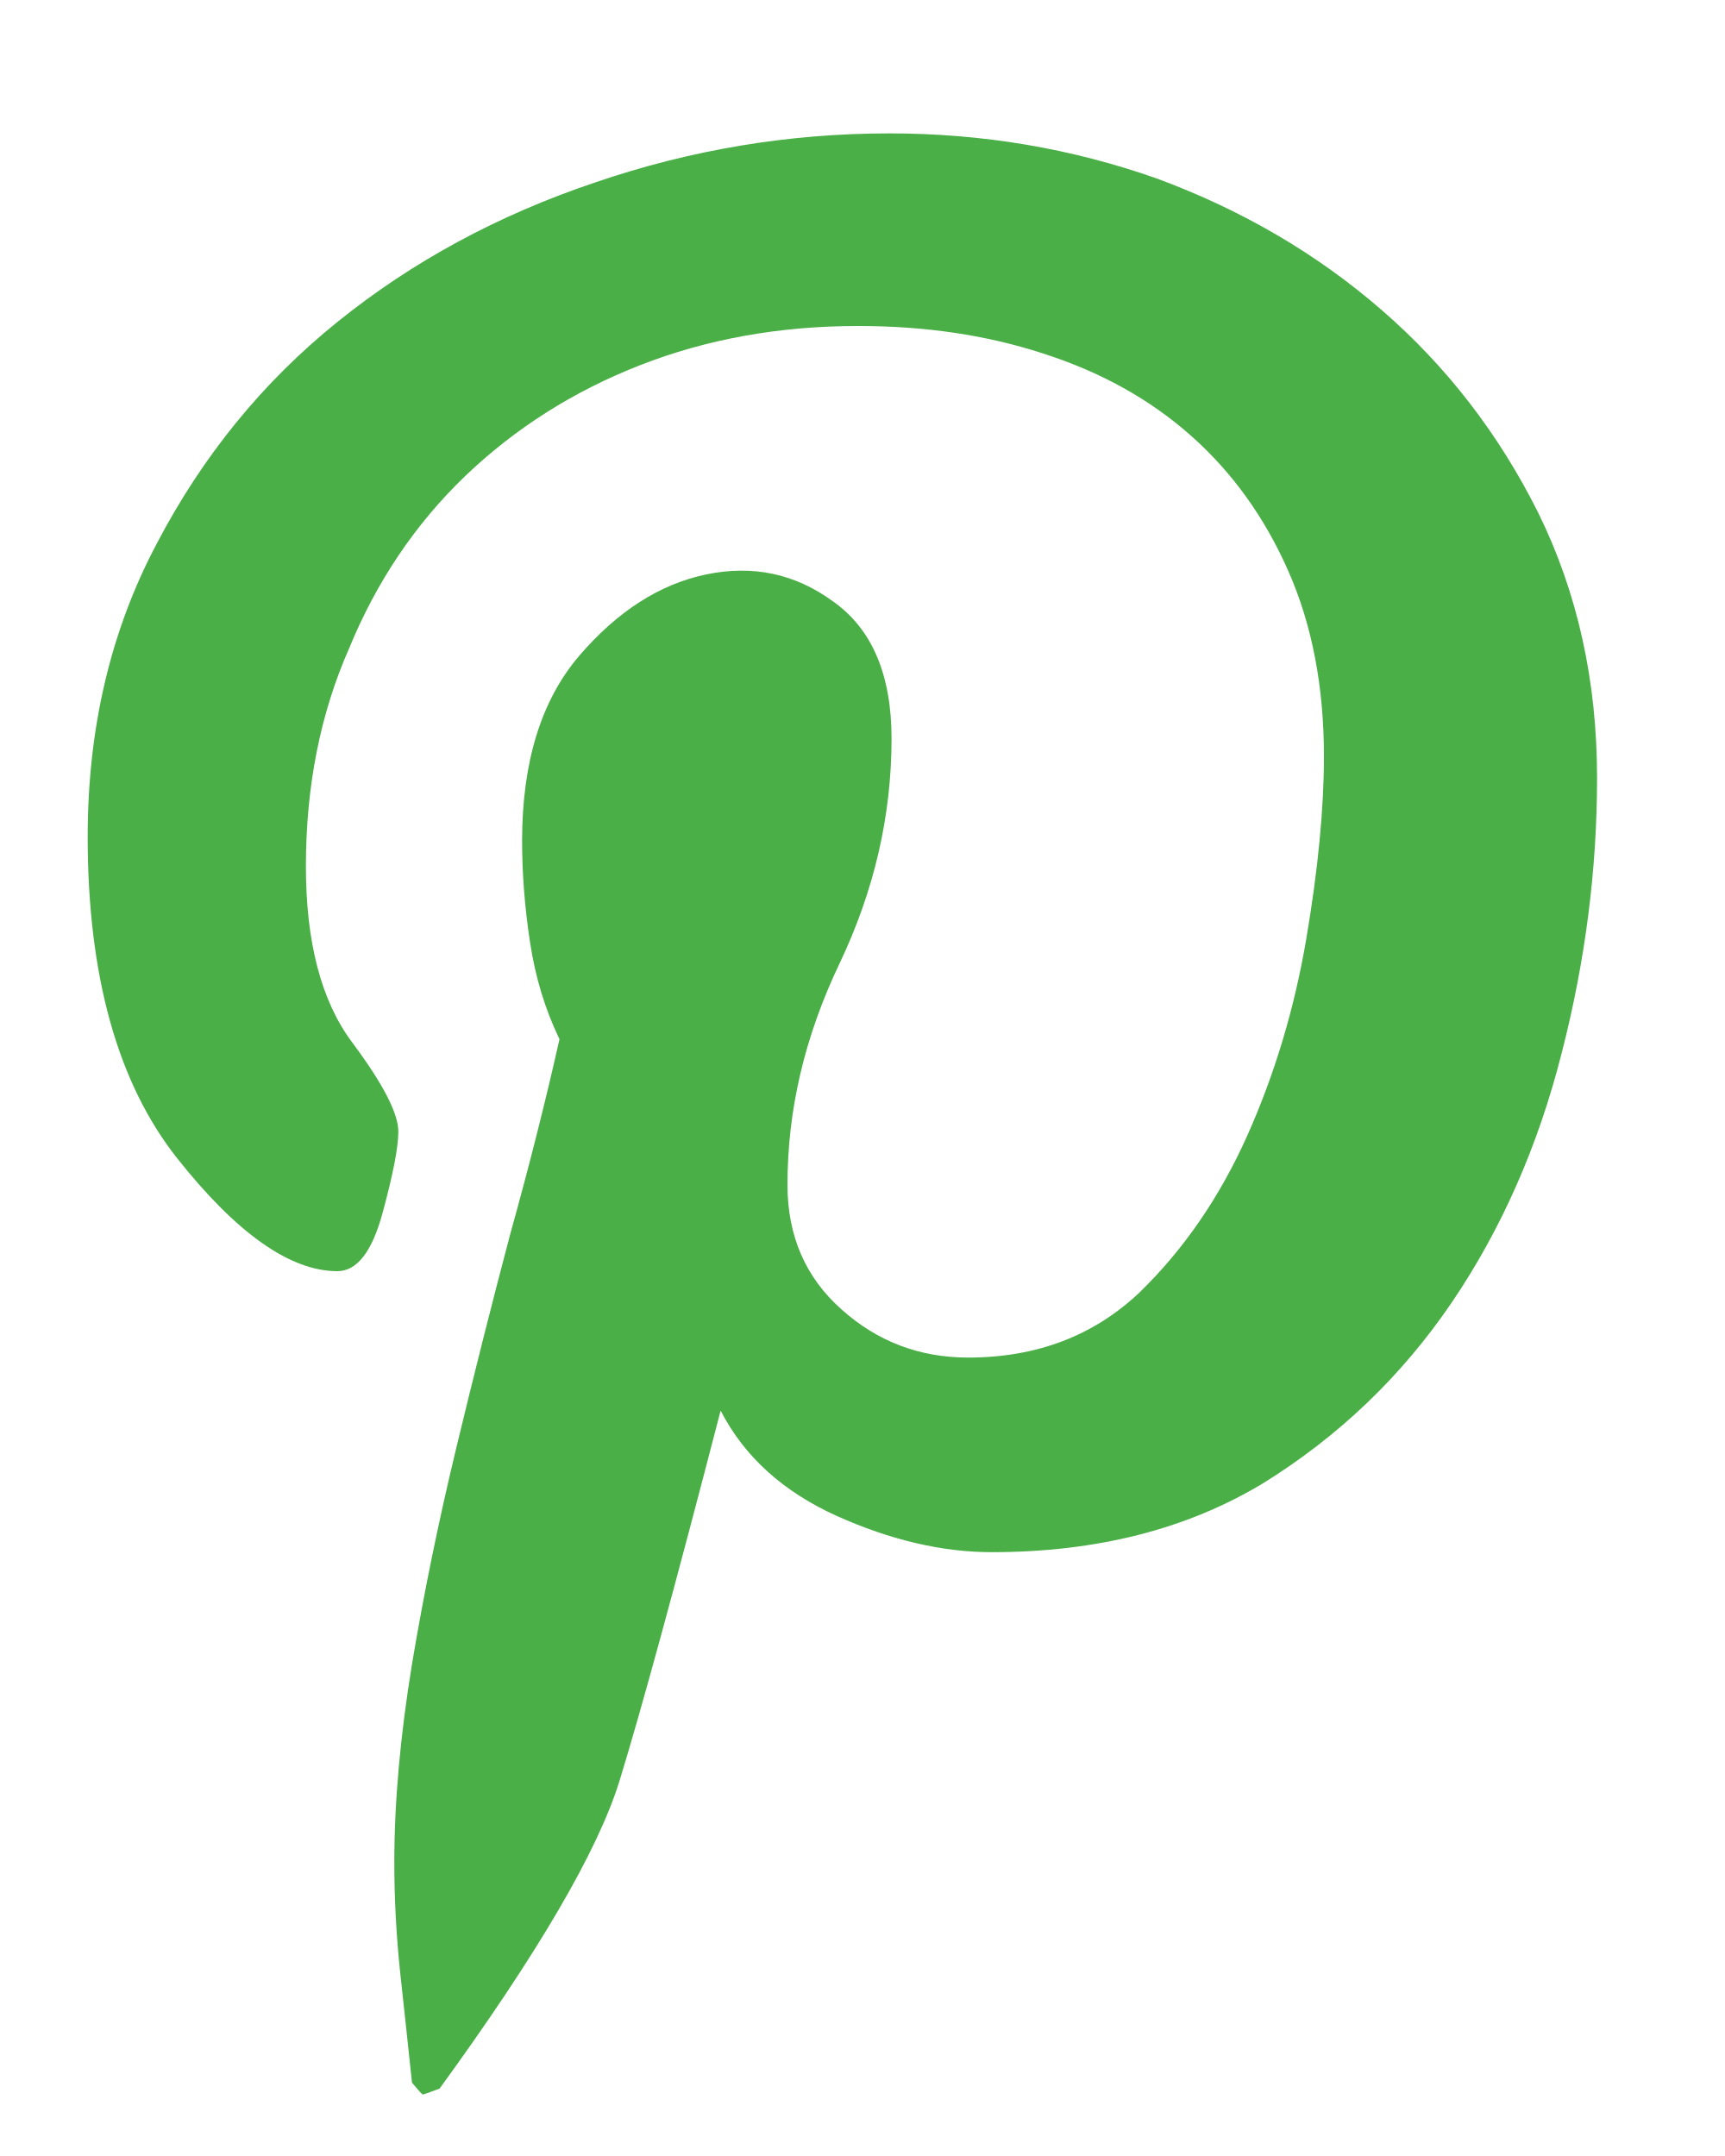
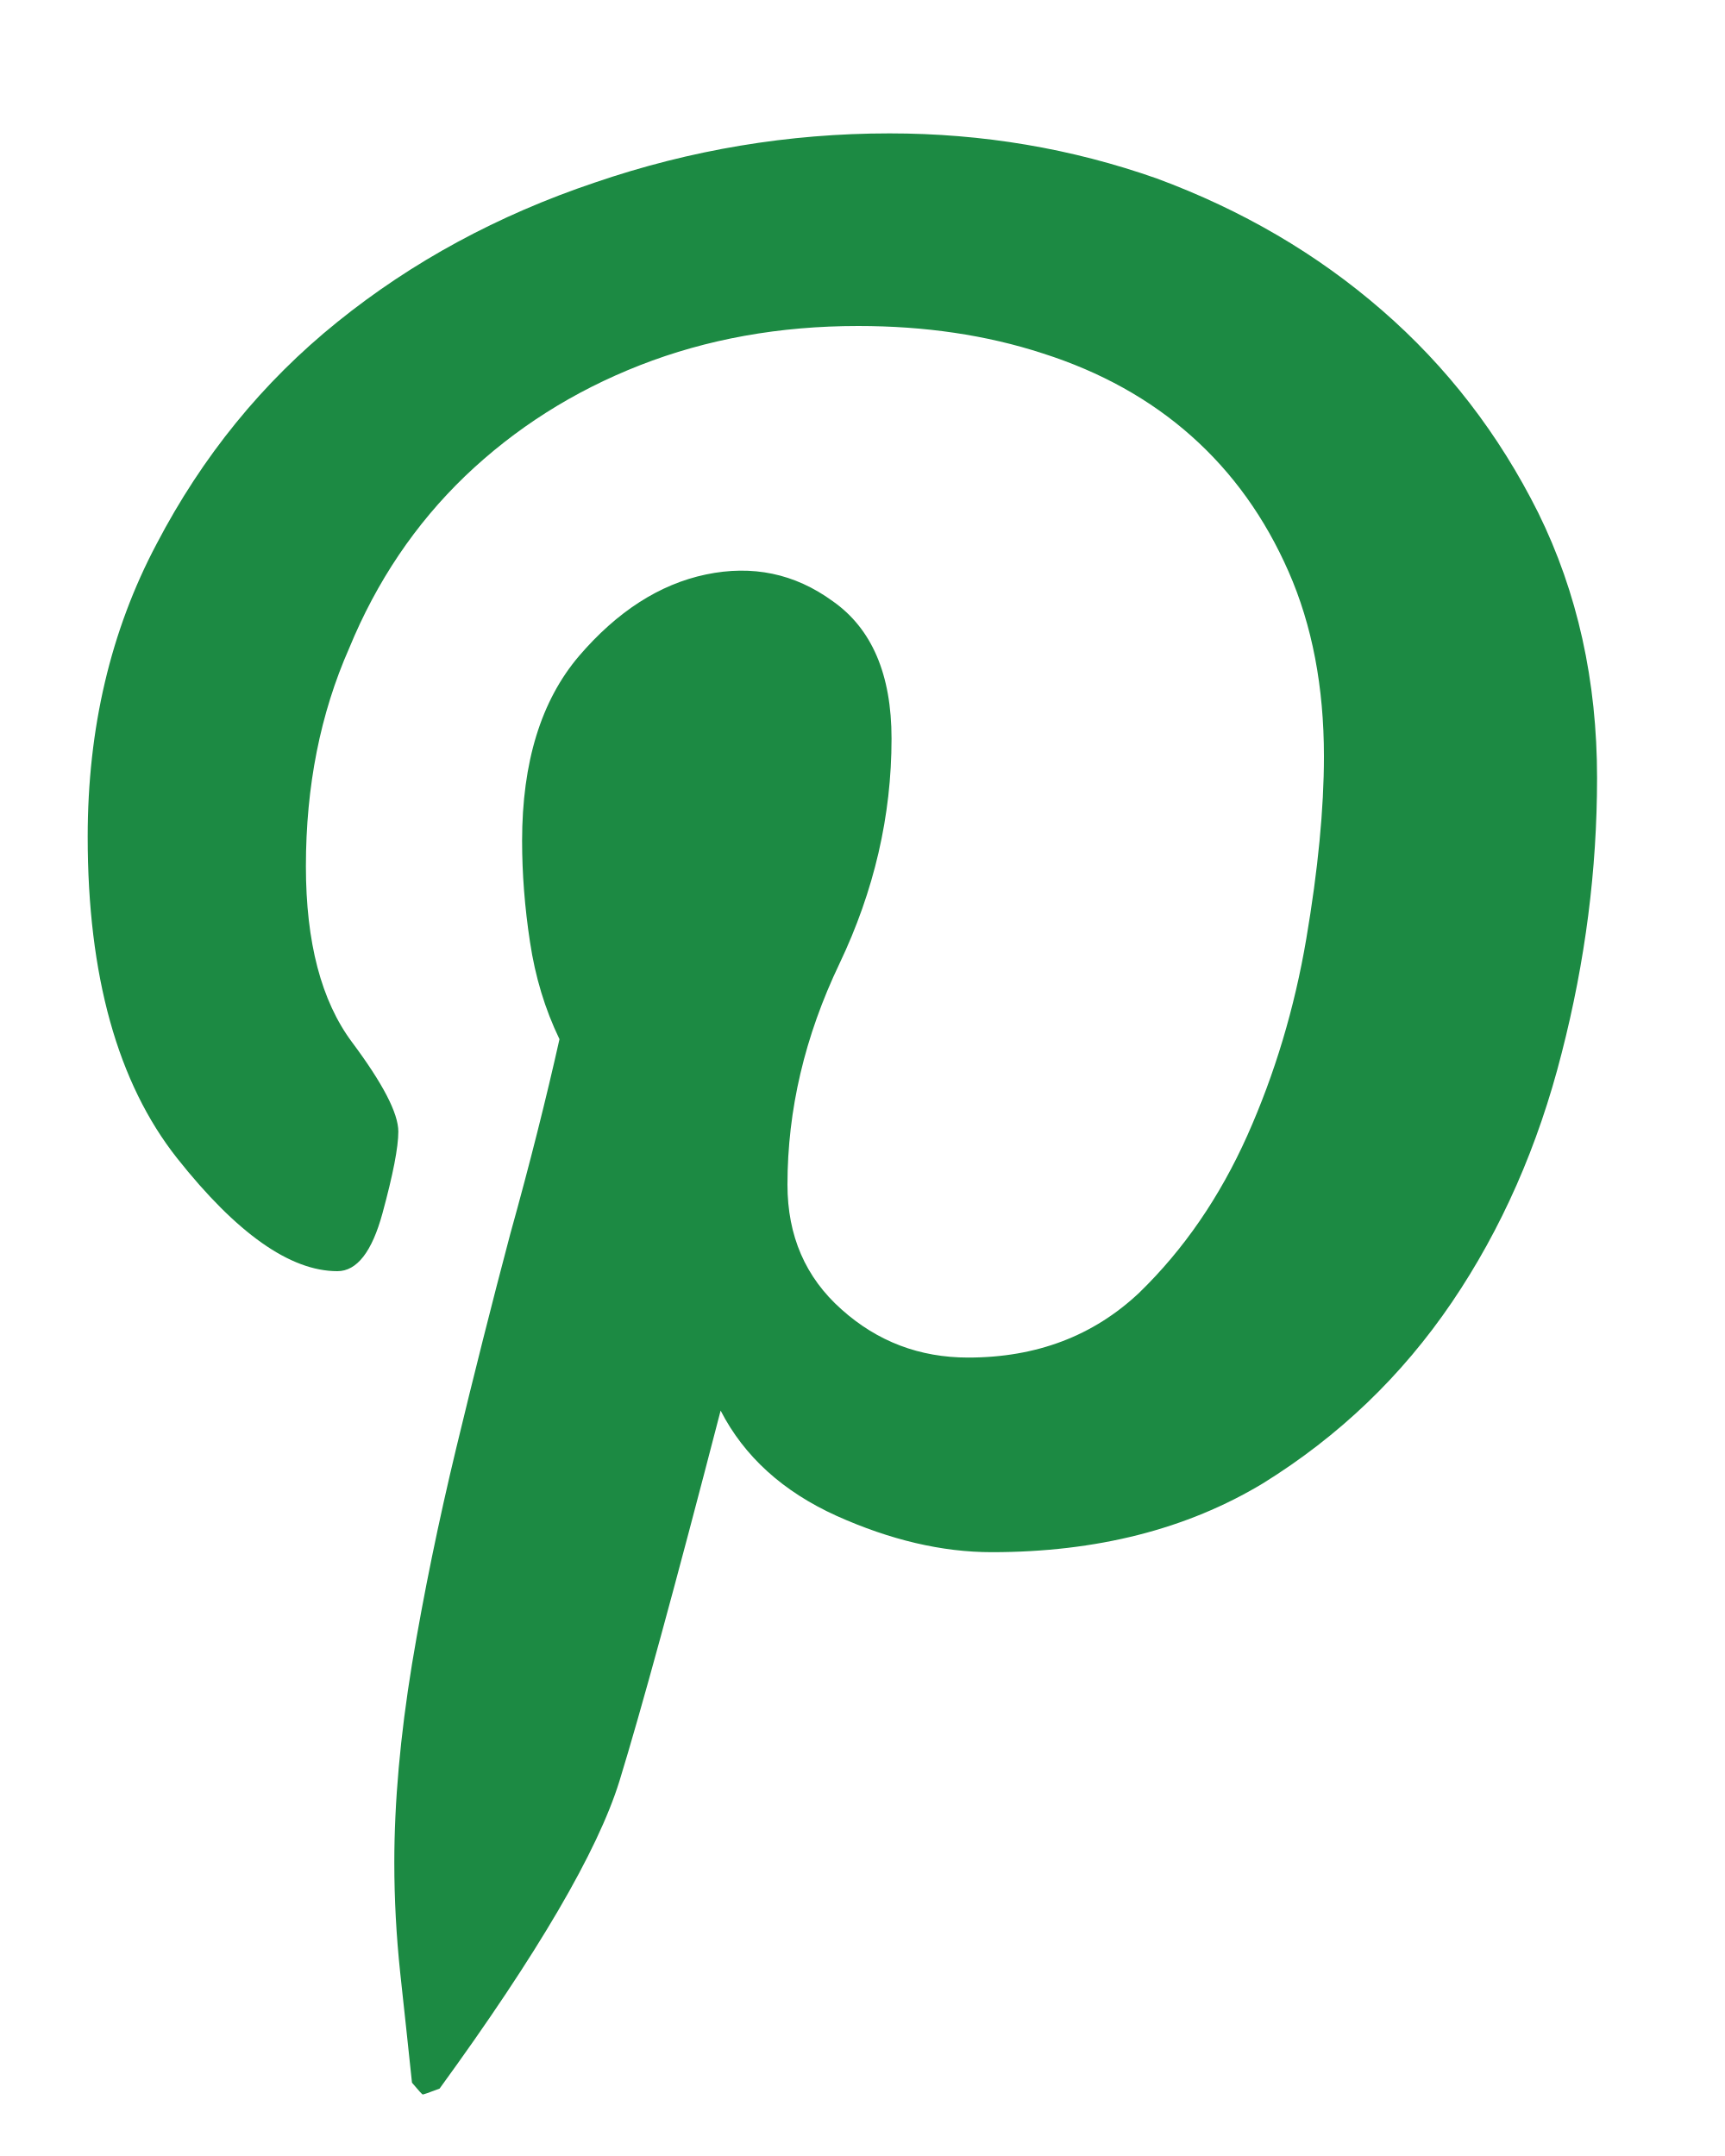
<svg xmlns="http://www.w3.org/2000/svg" width="12" height="15" viewBox="0 0 12 15" fill="none">
-   <path d="M6.188 0.928C6.836 0.928 7.455 1.033 8.048 1.242C8.64 1.461 9.162 1.766 9.613 2.158C10.065 2.55 10.427 3.02 10.7 3.566C10.974 4.122 11.11 4.738 11.11 5.412C11.11 6.05 11.028 6.688 10.864 7.326C10.7 7.973 10.445 8.552 10.099 9.062C9.752 9.573 9.315 9.992 8.786 10.32C8.257 10.639 7.629 10.799 6.899 10.799C6.553 10.799 6.193 10.714 5.819 10.546C5.446 10.377 5.177 10.133 5.013 9.814C4.694 11.045 4.459 11.904 4.309 12.392C4.158 12.879 3.741 13.592 3.058 14.531C2.985 14.559 2.946 14.572 2.941 14.572C2.937 14.572 2.912 14.545 2.866 14.49C2.839 14.235 2.812 13.98 2.784 13.725C2.757 13.469 2.743 13.214 2.743 12.959C2.743 12.54 2.784 12.079 2.866 11.578C2.948 11.086 3.051 10.585 3.174 10.074C3.297 9.564 3.422 9.067 3.55 8.584C3.687 8.092 3.8 7.641 3.892 7.23C3.791 7.021 3.723 6.795 3.687 6.554C3.65 6.312 3.632 6.077 3.632 5.85C3.632 5.303 3.764 4.874 4.028 4.564C4.293 4.255 4.587 4.065 4.91 3.997C5.234 3.929 5.528 3.99 5.792 4.182C6.065 4.373 6.202 4.692 6.202 5.139C6.202 5.676 6.081 6.198 5.84 6.704C5.598 7.21 5.478 7.723 5.478 8.242C5.478 8.598 5.603 8.887 5.854 9.11C6.104 9.334 6.398 9.445 6.735 9.445C7.209 9.445 7.606 9.295 7.925 8.994C8.235 8.693 8.485 8.329 8.677 7.9C8.868 7.472 9.005 7.016 9.087 6.533C9.169 6.05 9.21 5.626 9.21 5.262C9.21 4.779 9.128 4.35 8.964 3.977C8.8 3.603 8.574 3.288 8.287 3.033C8 2.778 7.656 2.587 7.255 2.459C6.863 2.331 6.435 2.268 5.97 2.268C5.423 2.268 4.917 2.359 4.452 2.541C3.987 2.723 3.582 2.981 3.235 3.313C2.889 3.646 2.62 4.045 2.429 4.51C2.228 4.965 2.128 5.471 2.128 6.027C2.128 6.556 2.235 6.964 2.449 7.251C2.663 7.538 2.771 7.745 2.771 7.873C2.771 7.982 2.734 8.172 2.661 8.44C2.588 8.709 2.483 8.844 2.347 8.844C2.019 8.844 1.647 8.582 1.232 8.058C0.818 7.534 0.61 6.788 0.61 5.822C0.61 5.066 0.77 4.387 1.089 3.785C1.408 3.174 1.827 2.659 2.347 2.24C2.866 1.821 3.463 1.497 4.138 1.27C4.803 1.042 5.487 0.928 6.188 0.928Z" fill="#4BAF47" />
+   <path d="M6.188 0.928C6.836 0.928 7.455 1.033 8.048 1.242C8.64 1.461 9.162 1.766 9.613 2.158C10.065 2.55 10.427 3.02 10.7 3.566C10.974 4.122 11.11 4.738 11.11 5.412C11.11 6.05 11.028 6.688 10.864 7.326C10.7 7.973 10.445 8.552 10.099 9.062C9.752 9.573 9.315 9.992 8.786 10.32C8.257 10.639 7.629 10.799 6.899 10.799C6.553 10.799 6.193 10.714 5.819 10.546C5.446 10.377 5.177 10.133 5.013 9.814C4.694 11.045 4.459 11.904 4.309 12.392C4.158 12.879 3.741 13.592 3.058 14.531C2.985 14.559 2.946 14.572 2.941 14.572C2.937 14.572 2.912 14.545 2.866 14.49C2.839 14.235 2.812 13.98 2.784 13.725C2.757 13.469 2.743 13.214 2.743 12.959C2.743 12.54 2.784 12.079 2.866 11.578C2.948 11.086 3.051 10.585 3.174 10.074C3.297 9.564 3.422 9.067 3.55 8.584C3.687 8.092 3.8 7.641 3.892 7.23C3.791 7.021 3.723 6.795 3.687 6.554C3.65 6.312 3.632 6.077 3.632 5.85C3.632 5.303 3.764 4.874 4.028 4.564C4.293 4.255 4.587 4.065 4.91 3.997C5.234 3.929 5.528 3.99 5.792 4.182C6.065 4.373 6.202 4.692 6.202 5.139C6.202 5.676 6.081 6.198 5.84 6.704C5.598 7.21 5.478 7.723 5.478 8.242C5.478 8.598 5.603 8.887 5.854 9.11C6.104 9.334 6.398 9.445 6.735 9.445C7.209 9.445 7.606 9.295 7.925 8.994C8.235 8.693 8.485 8.329 8.677 7.9C8.868 7.472 9.005 7.016 9.087 6.533C9.169 6.05 9.21 5.626 9.21 5.262C9.21 4.779 9.128 4.35 8.964 3.977C8.8 3.603 8.574 3.288 8.287 3.033C8 2.778 7.656 2.587 7.255 2.459C6.863 2.331 6.435 2.268 5.97 2.268C5.423 2.268 4.917 2.359 4.452 2.541C3.987 2.723 3.582 2.981 3.235 3.313C2.889 3.646 2.62 4.045 2.429 4.51C2.228 4.965 2.128 5.471 2.128 6.027C2.128 6.556 2.235 6.964 2.449 7.251C2.663 7.538 2.771 7.745 2.771 7.873C2.771 7.982 2.734 8.172 2.661 8.44C2.588 8.709 2.483 8.844 2.347 8.844C2.019 8.844 1.647 8.582 1.232 8.058C0.818 7.534 0.61 6.788 0.61 5.822C0.61 5.066 0.77 4.387 1.089 3.785C1.408 3.174 1.827 2.659 2.347 2.24C2.866 1.821 3.463 1.497 4.138 1.27C4.803 1.042 5.487 0.928 6.188 0.928Z" fill="#1c8a43" />
</svg>
